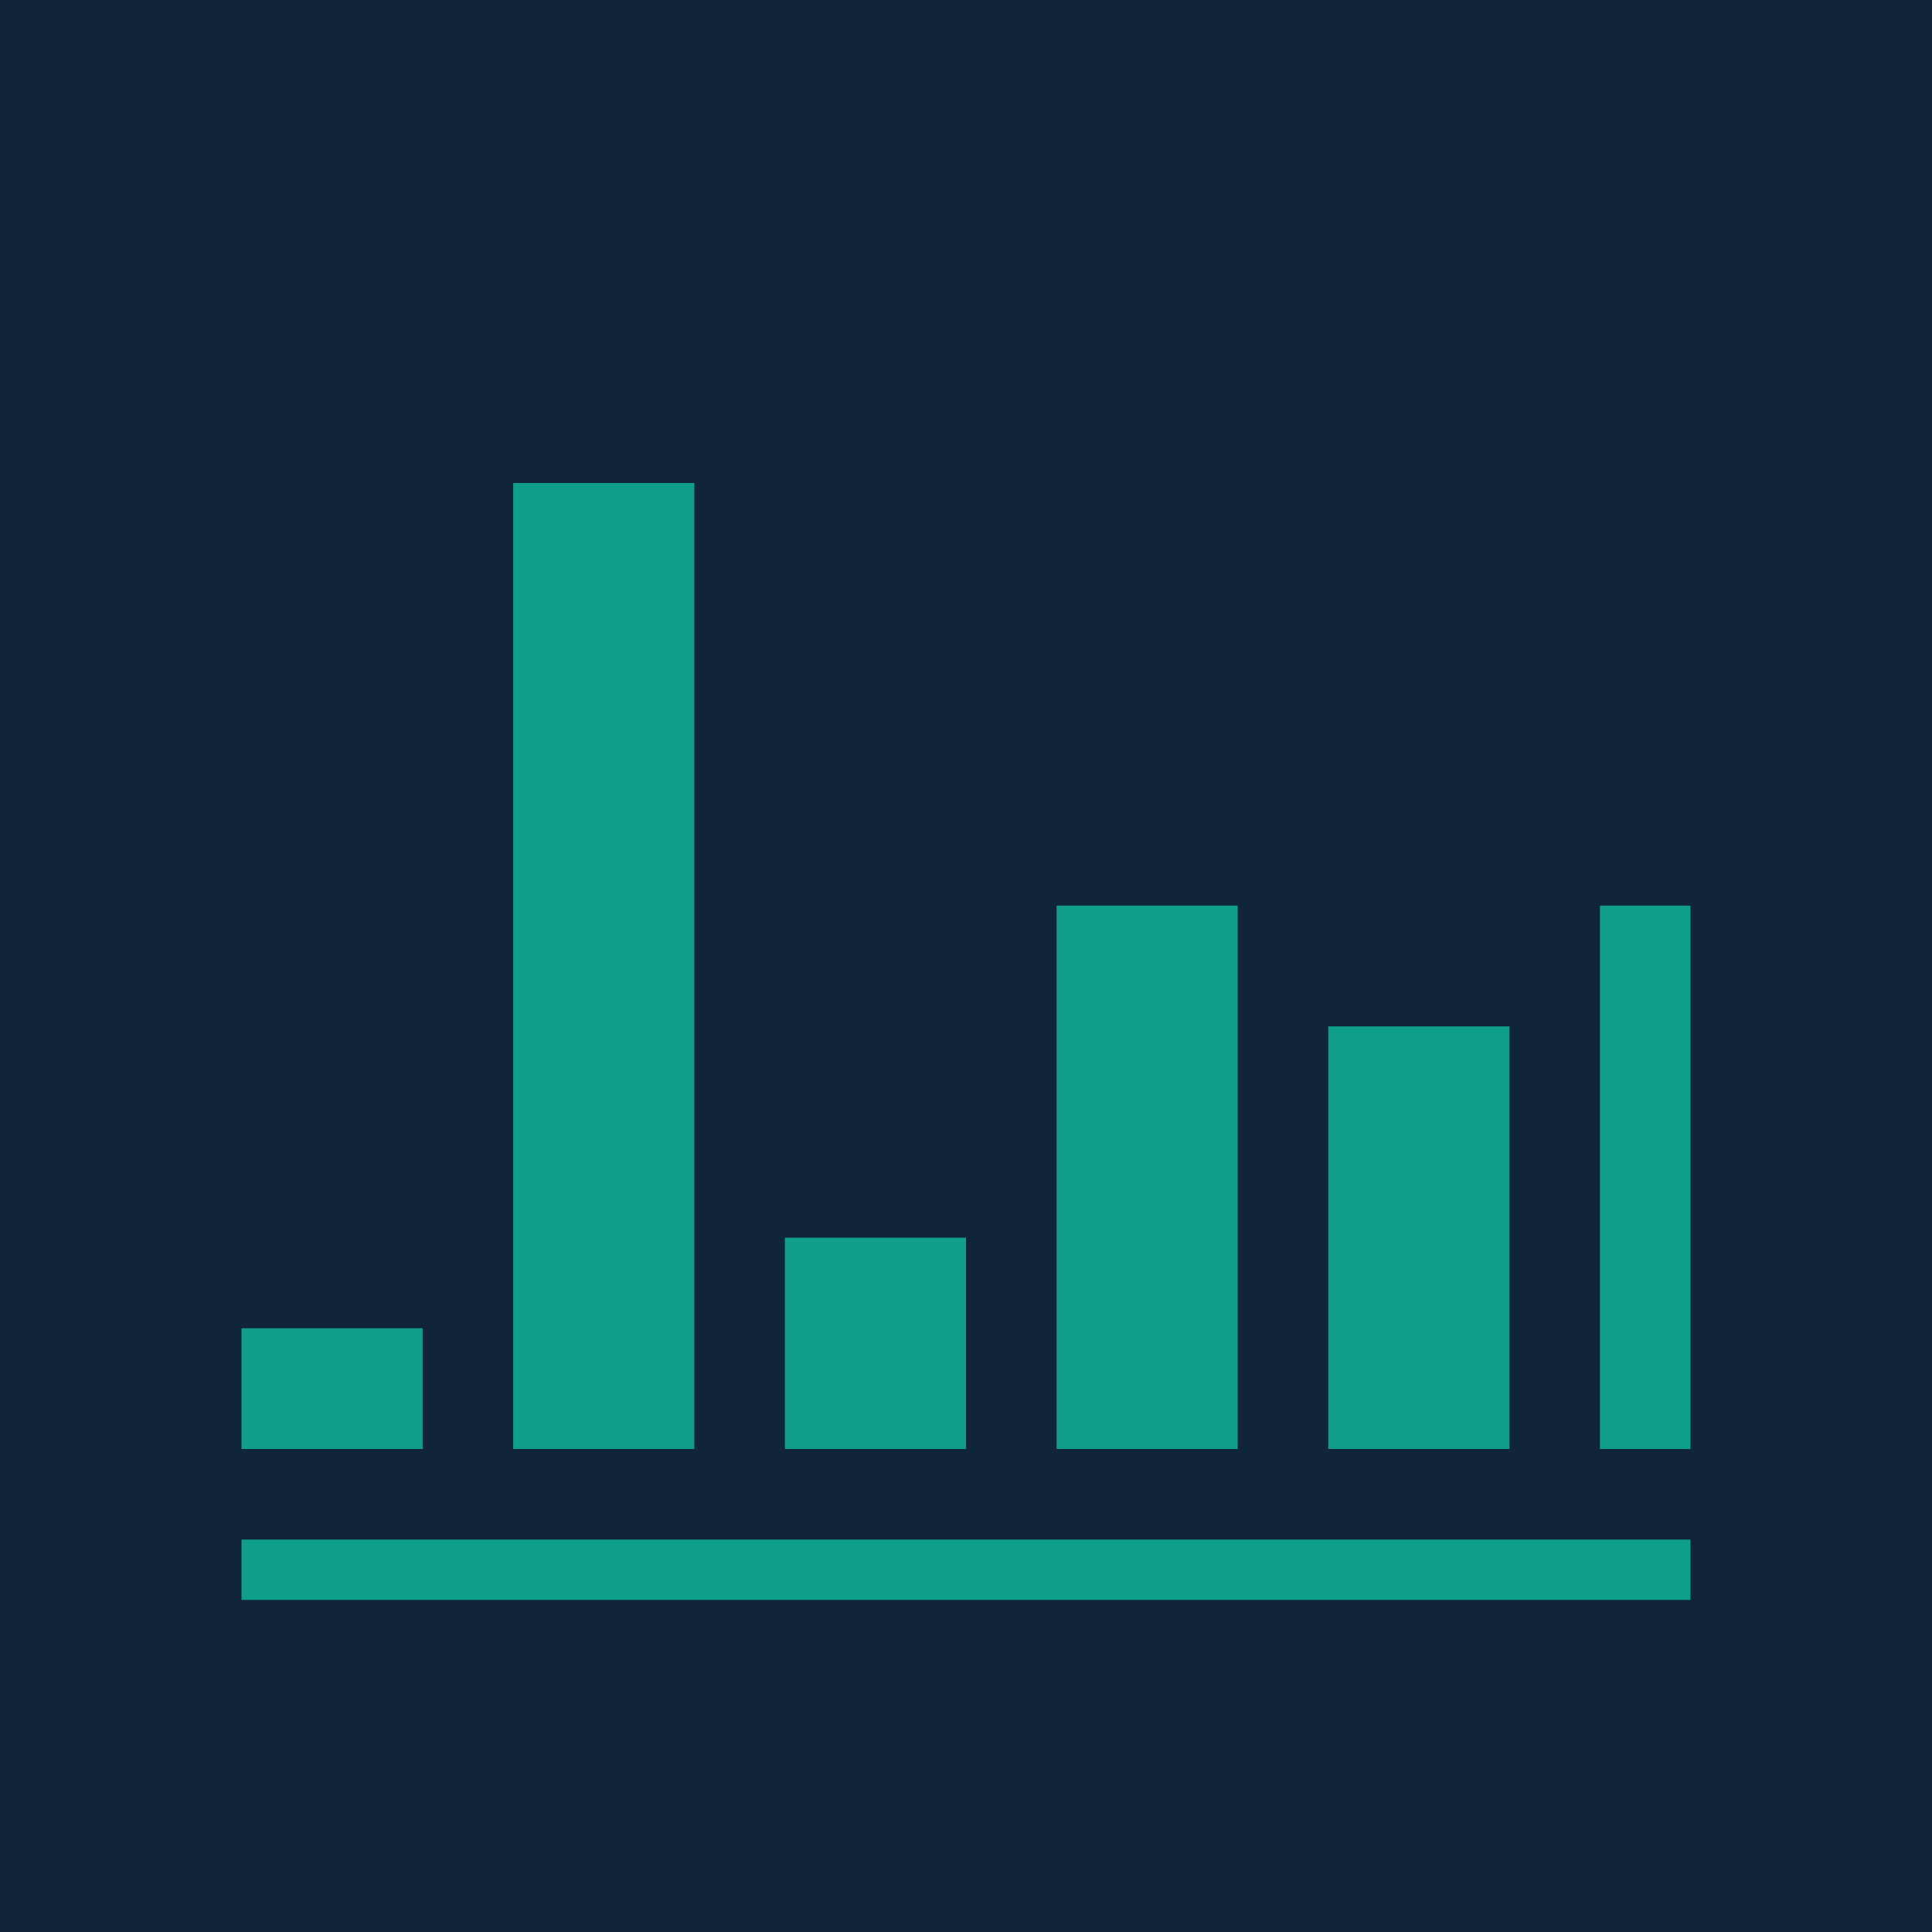
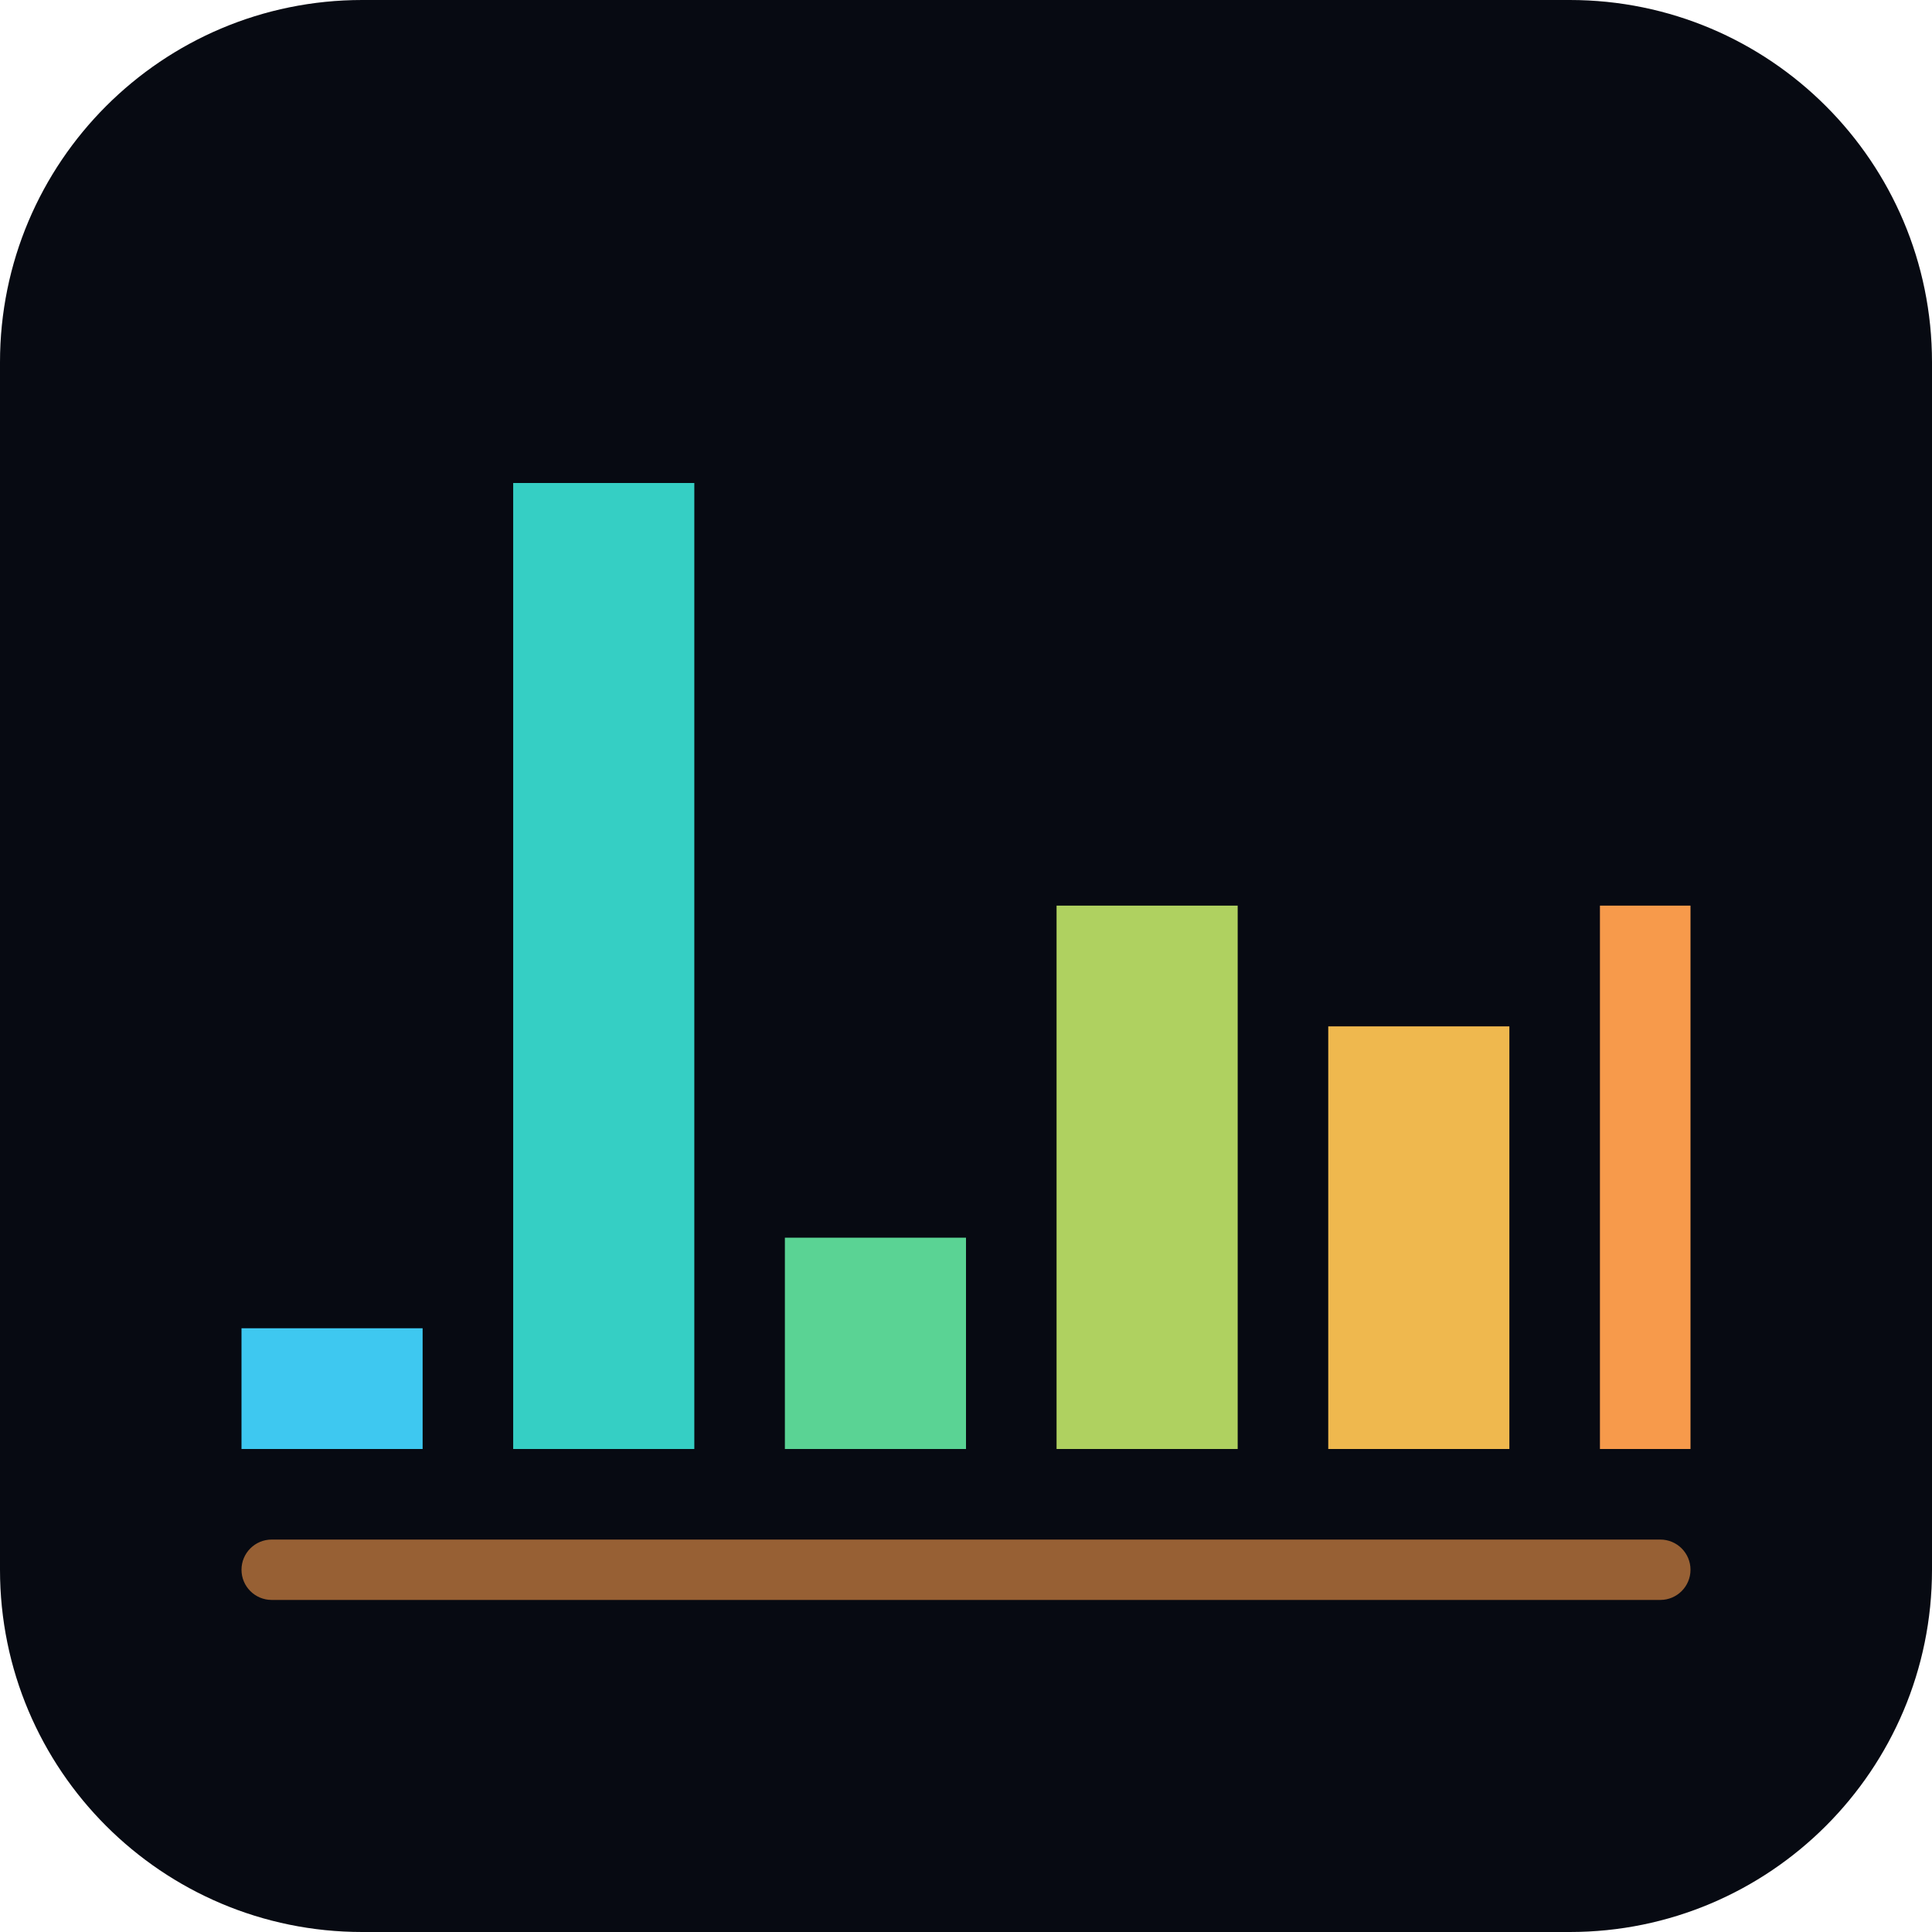
<svg xmlns="http://www.w3.org/2000/svg" viewBox="0 0 64 64" role="img" aria-label="Sau tang du lieu">
-   <rect width="64" height="64" fill="#10243a" />
-   <g fill="#0f9e87">
-     <rect x="8" y="44" width="6" height="4" />
-     <rect x="17" y="16" width="6" height="32" />
-     <rect x="26" y="41" width="6" height="7" />
-     <rect x="35" y="30" width="6" height="18" />
-     <rect x="44" y="34" width="6" height="14" />
-     <rect x="53" y="30" width="3" height="18" />
-   </g>
-   <rect x="8" y="51" width="48" height="2" fill="#0f9e87" />
+   <rect width="64" height="64" rx="12" fill="#070a12" />
+   <rect x="8" y="44" width="6" height="4" fill="#3ec8f0" />
+   <rect x="17" y="16" width="6" height="32" fill="#35cfc4" />
+   <rect x="26" y="41" width="6" height="7" fill="#5ad394" />
+   <rect x="35" y="30" width="6" height="18" fill="#afd160" />
+   <rect x="44" y="34" width="6" height="14" fill="#efb84e" />
+   <rect x="53" y="30" width="3" height="18" fill="#f79a4b" />
+   <rect x="8" y="51" width="48" height="2" rx="1" fill="#f79a4b" opacity="0.6" />
</svg>
